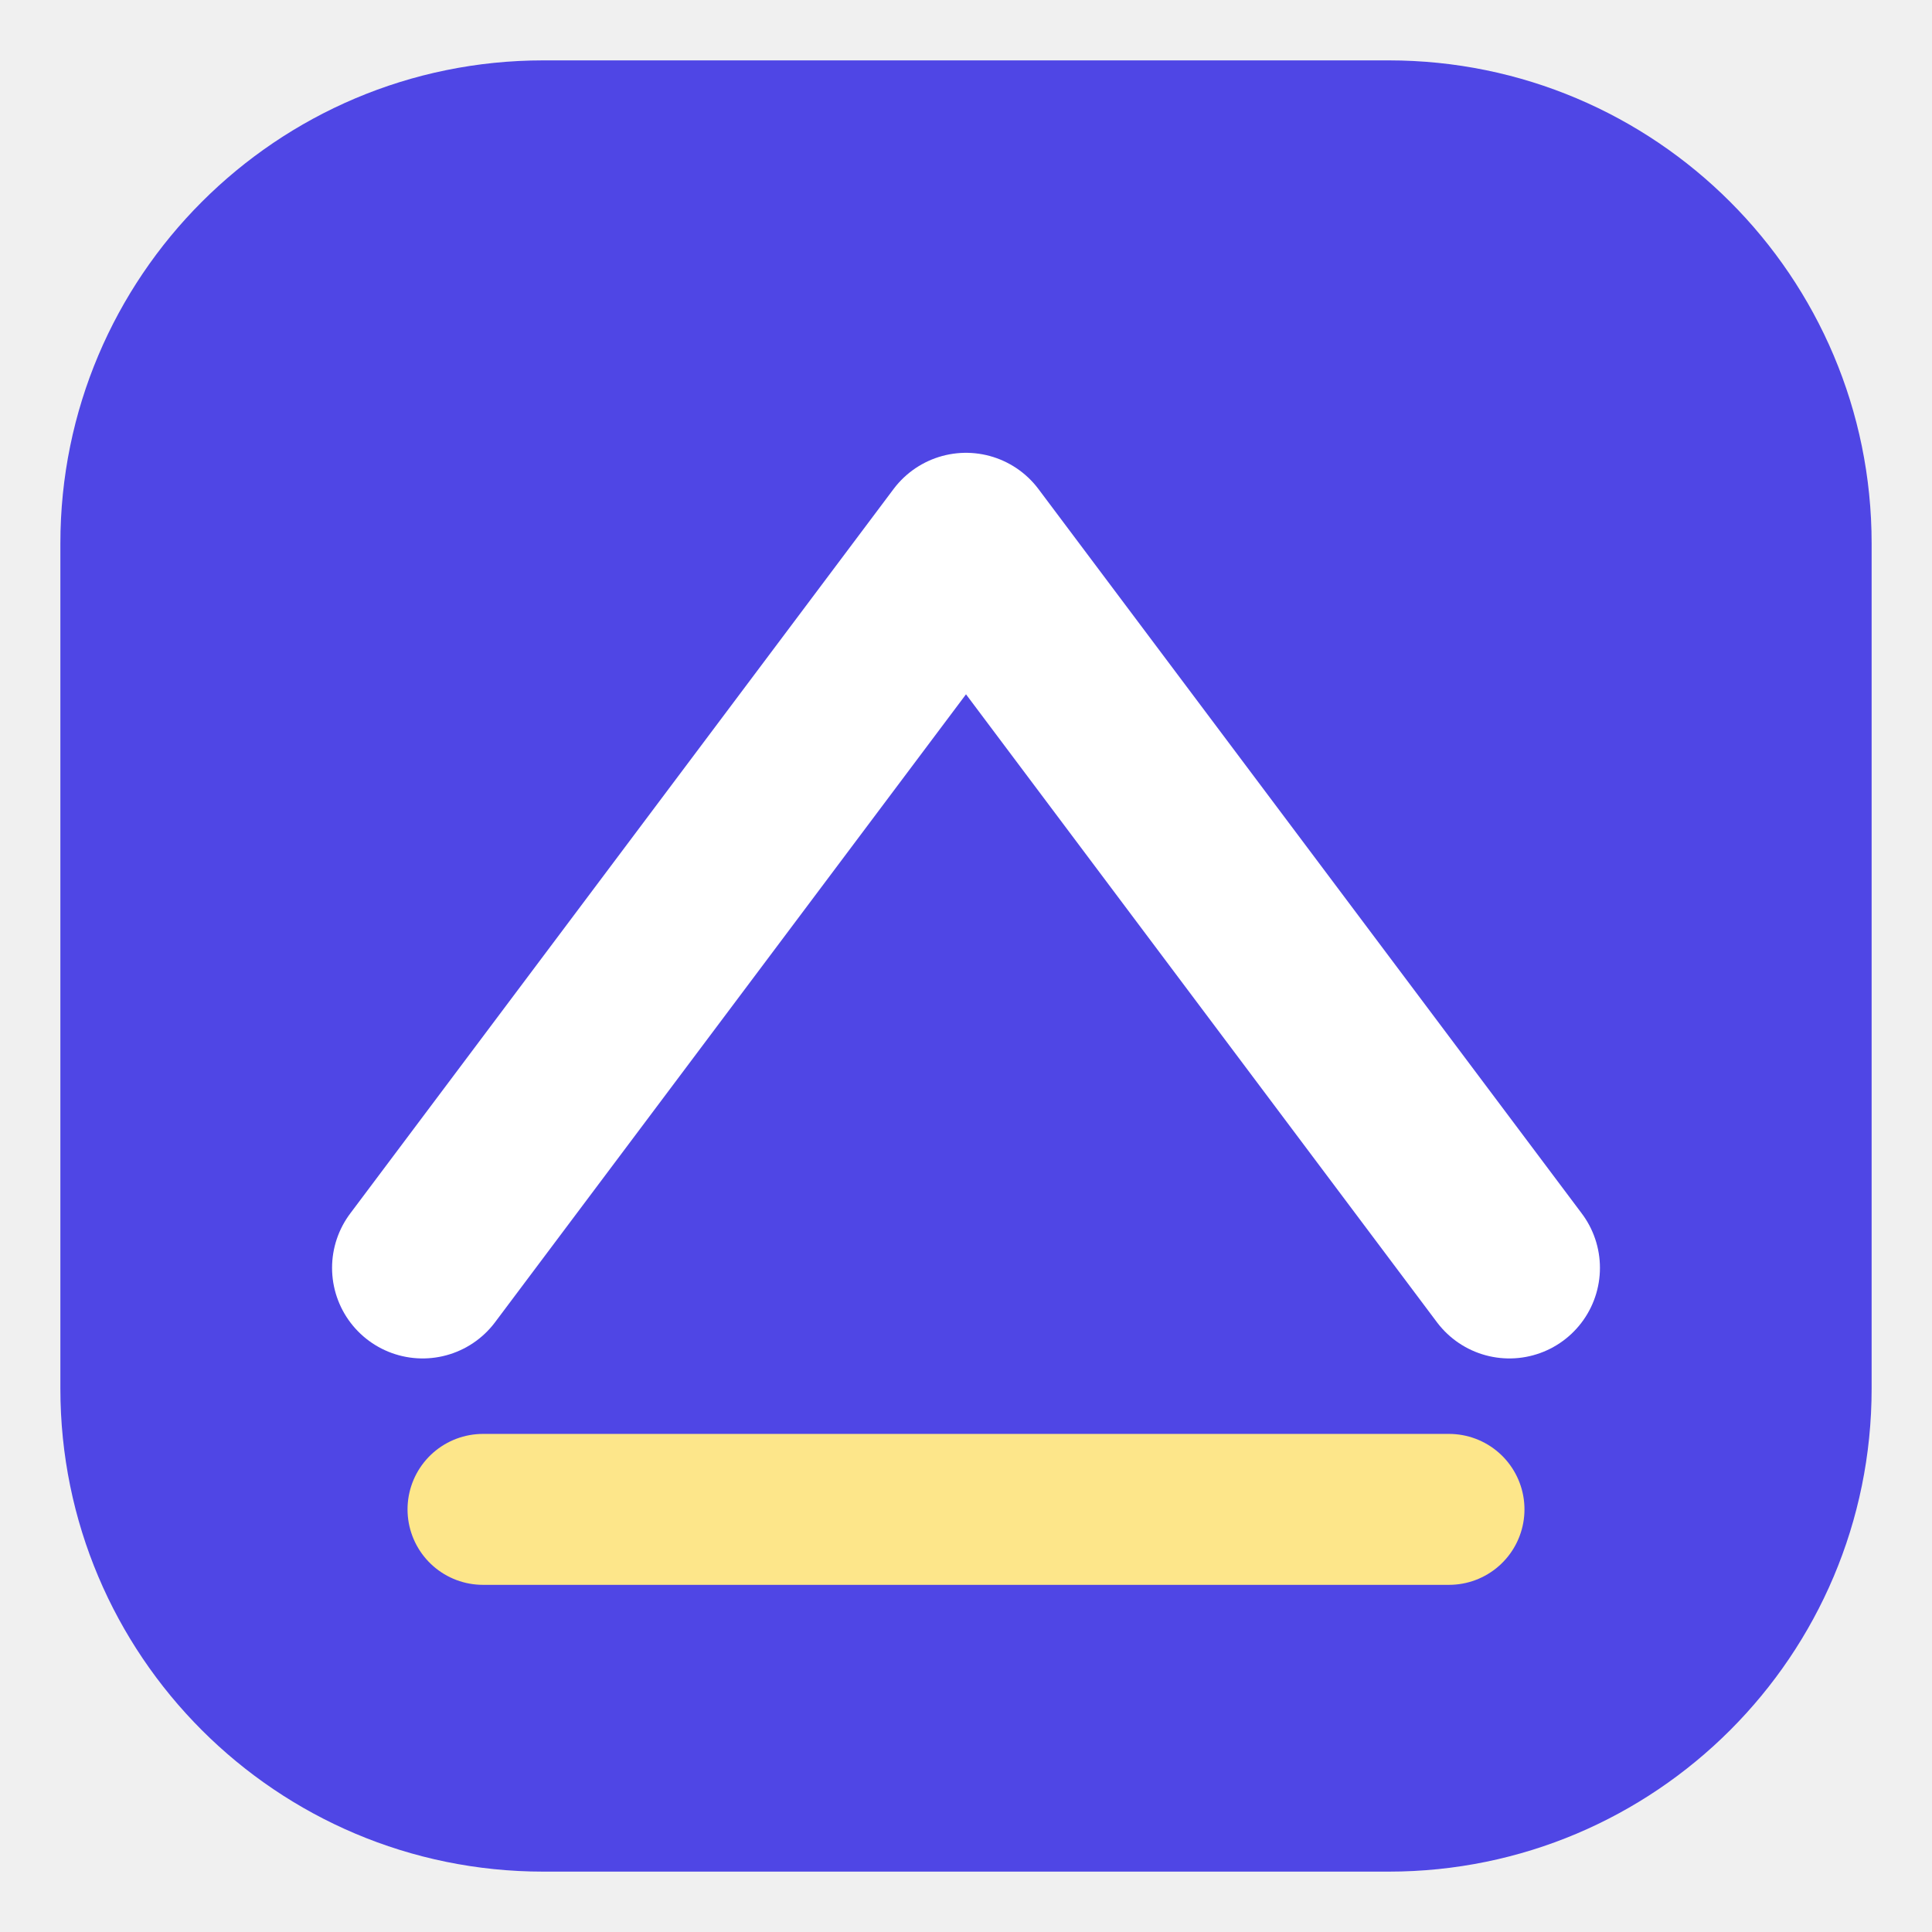
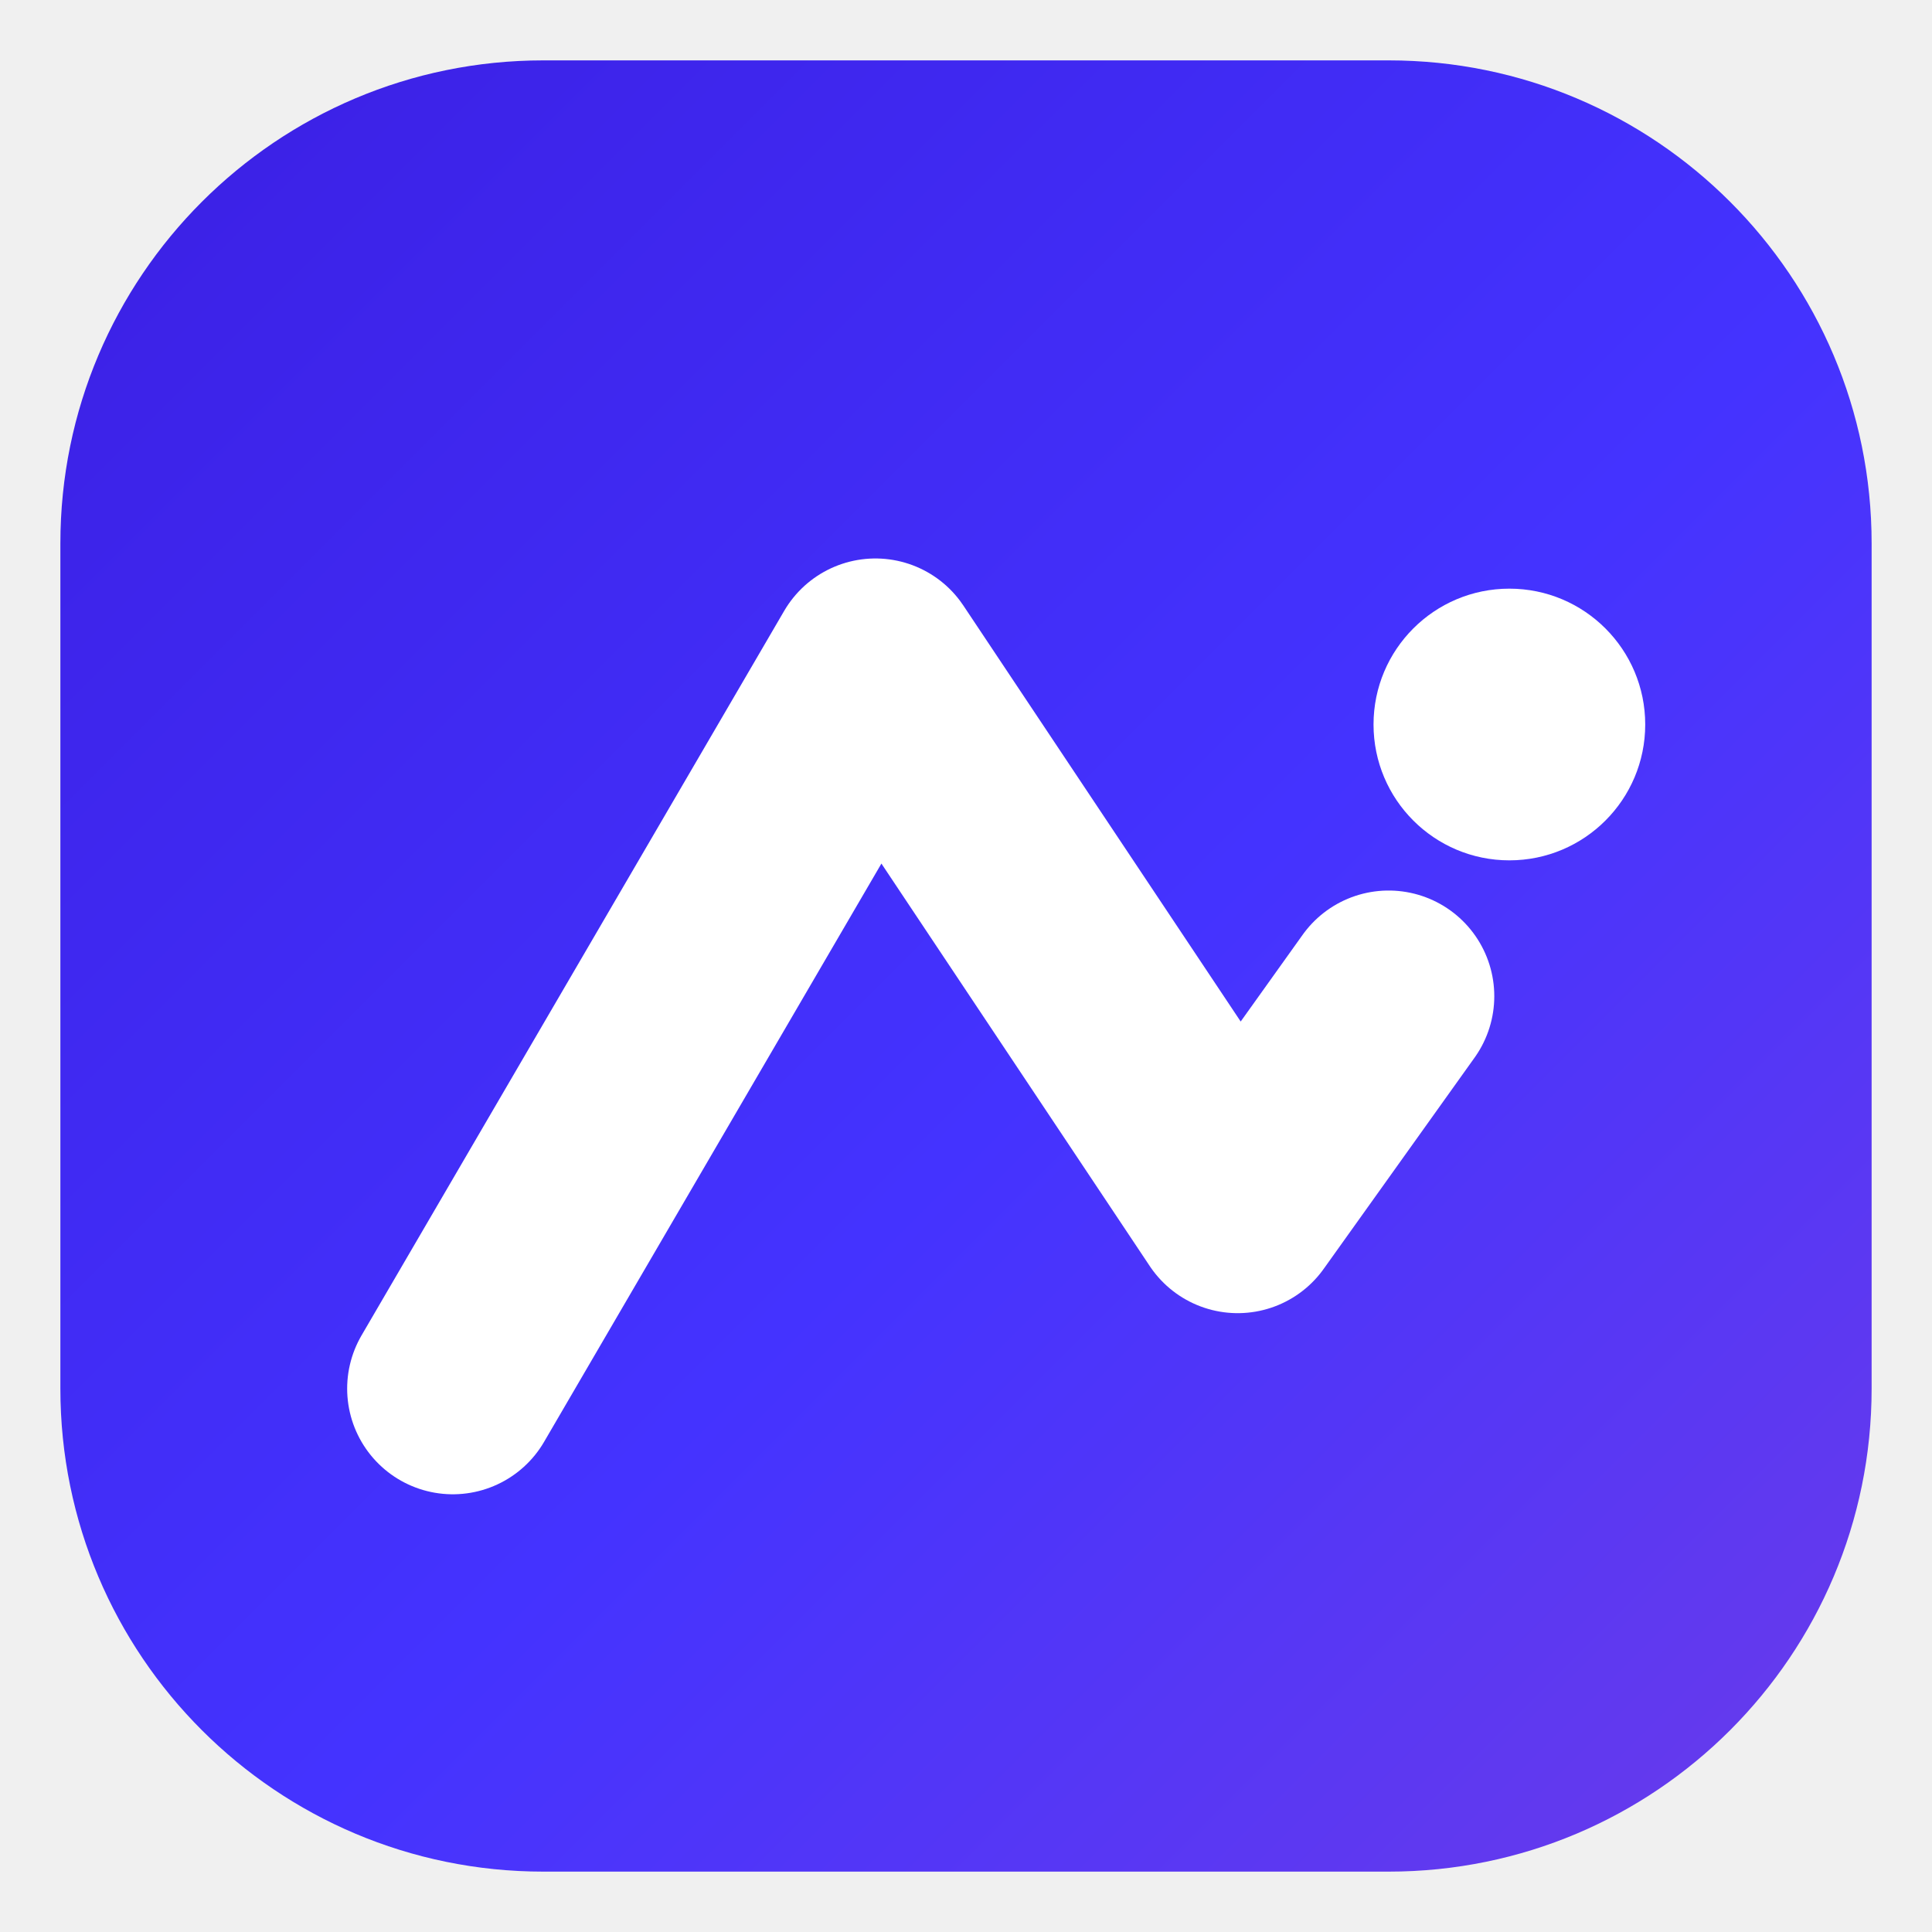
<svg xmlns="http://www.w3.org/2000/svg" width="64" height="64" viewBox="0 0 64 64">
-   <rect x="2" y="2" width="60" height="60" rx="16" fill="#4F46E5" />
-   <path d="M14 42 L32 18 L50 42" fill="none" stroke="#FFFFFF" stroke-width="6" stroke-linecap="round" stroke-linejoin="round" />
-   <line x1="16" y1="50" x2="48" y2="50" stroke="#FDE68A" stroke-width="5" stroke-linecap="round" />
+   <defs>
+     <linearGradient id="g" x1="0" y1="0" x2="1" y2="1">
+       <stop offset="0" stop-color="#3B1FE3" />
+       <stop offset="0.55" stop-color="#4433FF" />
+       <stop offset="1" stop-color="#6A3BEA" />
+     </linearGradient>
+   </defs>
+   <rect x="2" y="2" width="60" height="60" rx="16" fill="url(#g)" />
+   <path d="M15 46 L29 22 L41 40 L46 33" fill="none" stroke="#FFFFFF" stroke-width="7" stroke-linecap="round" stroke-linejoin="round" />
+   <circle cx="50" cy="24" r="4.5" fill="#FFFFFF" />
</svg>
